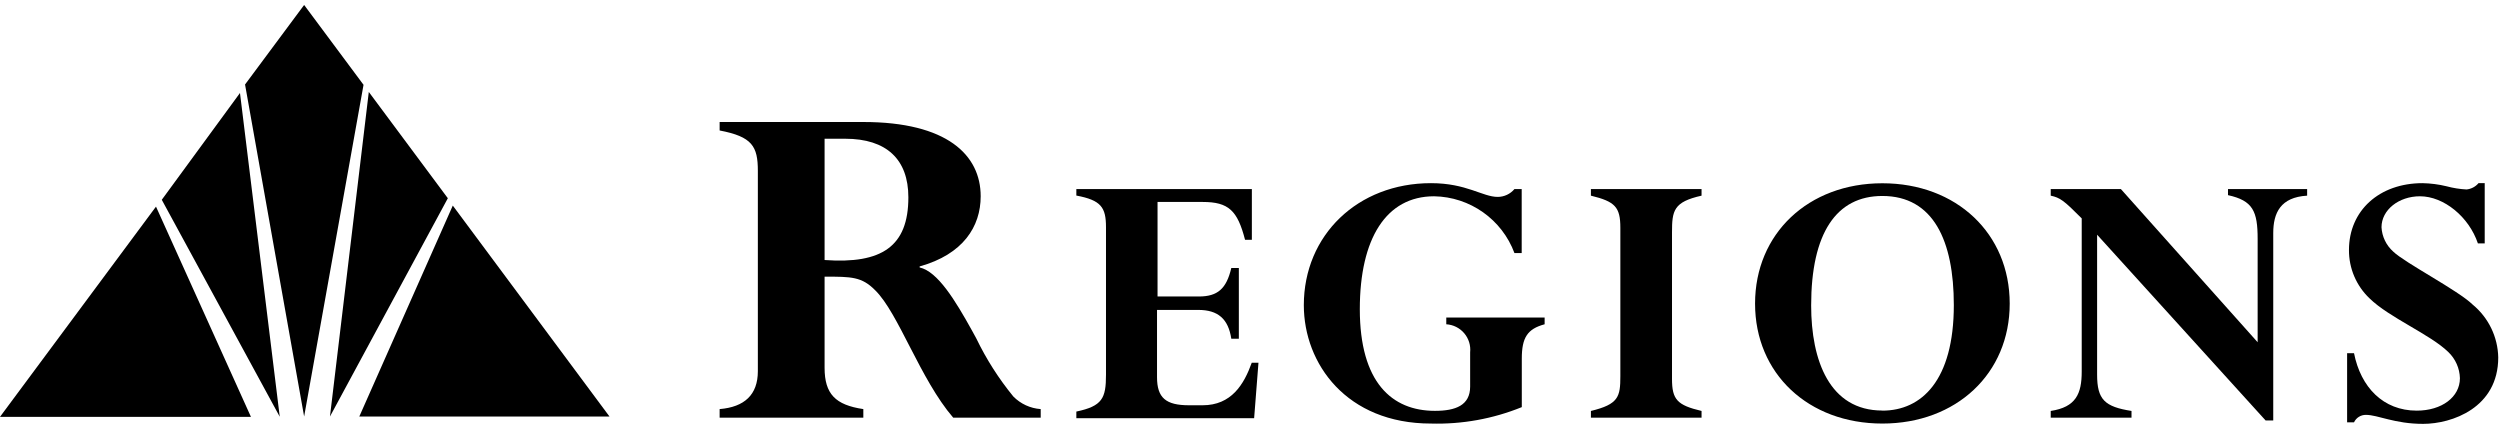
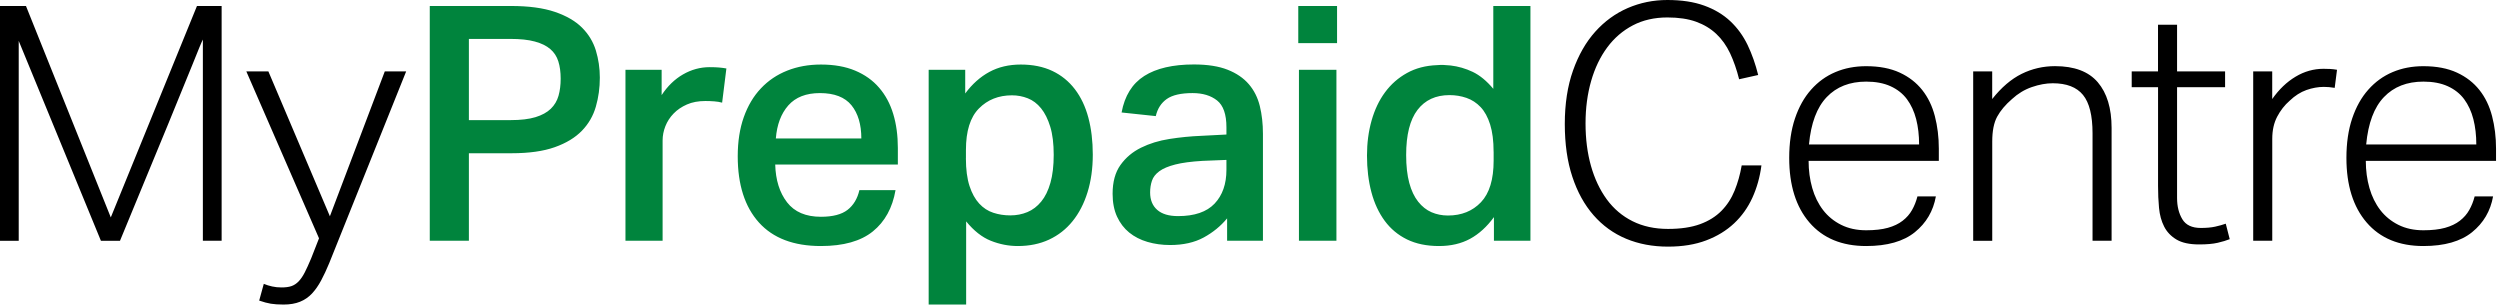
- <svg xmlns="http://www.w3.org/2000/svg" class="balance-regions-logo balance-regions-logo--lockup balance-regions-logo--green" width="242" height="41" viewBox="0 0 242 41" role="img" fill-rule="evenodd" data-testid="logo" aria-label="Regions logo">
-   <path class="balance-regions-logo__pyramid" d="M15.1,20l9.19,20.35H0ZM29.44.48l5.75,7.73L29.44,40.32,23.72,8.18ZM43.83,19.9,59,40.32H34.78Zm-8.13-11,7.65,10.29L31.94,40.32ZM23.23,9l3.85,31.34-11.42-21Z" />
-   <g class="balance-regions-logo__lockup">
-     <path d="M98.09,38.38a28.25,28.25,0,0,1-3.58-5.61L94.09,32c-1.62-2.92-3.32-5.72-5.07-6.11v-.1c4.21-1.17,5.91-3.86,5.91-6.79,0-4-3.26-7.19-11.36-7.19H69.66v.82c3.15.6,3.7,1.53,3.7,3.91V35.93c0,2.29-1.3,3.47-3.7,3.67v.83H83.57V39.6c-2.7-.4-3.75-1.46-3.75-4V26.78c2.6,0,3.6,0,4.9,1.32,2.25,2.2,4.35,8.61,7.55,12.33h8.47V39.6A4.12,4.12,0,0,1,98.09,38.38ZM79.82,25.17V13.43h2c4,0,6.11,2,6.11,5.67C87.93,23.85,85.37,25.57,79.82,25.17Z" />
-     <path d="M121.18,18.3v4.91h-.66c-.73-2.83-1.59-3.66-4.1-3.66h-4.37V28.7h4c1.82,0,2.67-.75,3.14-2.76h.73v6.85h-.73C118.9,30.86,117.89,30,116,30h-4v6.51c0,2,.85,2.72,3.1,2.72h1.31c2.78,0,4-2,4.76-4.12h.65l-.42,5.37H104.19v-.64c2.52-.53,2.87-1.29,2.87-3.56V22c0-1.93-.47-2.62-2.87-3.07V18.3Z" />
-     <path d="M138.52,17.73c3.44,0,5,1.33,6.46,1.33a2.12,2.12,0,0,0,1.62-.76h.7v6.2h-.7A8.45,8.45,0,0,0,138.82,19c-4.64,0-7.19,4.09-7.19,10.93,0,7.08,3.1,9.84,7.27,9.84,2,0,3.41-.53,3.41-2.35V34.11A2.47,2.47,0,0,0,140,31.39v-.65h9.52v.65c-1.67.45-2.21,1.29-2.21,3.33v4.69A21.74,21.74,0,0,1,138.52,41c-8.17,0-12.31-5.79-12.31-11.46C126.21,22.76,131.43,17.73,138.52,17.73Z" />
-     <path d="M164.71,18.3v.64c-2.71.61-2.86,1.44-2.86,3.56V36.68c0,2,.5,2.54,2.86,3.1v.65H154v-.65c2.69-.65,2.85-1.38,2.85-3.37V22.05c0-2-.5-2.54-2.85-3.11V18.3Z" />
-     <path d="M182.21,17.74c-7.16,0-12.32,4.87-12.32,11.65S175.05,41,182.21,41s12.33-4.84,12.33-11.61S189.4,17.74,182.21,17.74Zm0,22c-5.11,0-6.89-4.84-6.89-10.17,0-7,2.43-10.6,6.89-10.6,4.95,0,6.92,4.35,6.92,10.56C189.13,36.84,186,39.75,182.21,39.75Z" />
-     <path d="M205.3,18.3l13.24,14.83v-10c0-2.69-.46-3.71-2.87-4.24V18.3h7.66v.64c-2.58.15-3.28,1.67-3.28,3.63V40.7h-.74L203,22.72V36.27c0,2.42.74,3.1,3.33,3.51v.65h-7.82v-.65c2.44-.37,3-1.66,3-3.81V21.14c-1.74-1.75-2.09-2-3-2.2V18.3Z" />
-     <path d="M240.52,17.73v5.83h-.66C239,21,236.57,19,234.25,19c-2.05,0-3.72,1.32-3.72,3a3.4,3.4,0,0,0,1.13,2.35c1.12,1.09,6.31,3.77,7.7,5.14a6.8,6.8,0,0,1,2.47,5.11c0,4.88-4.49,6.43-7.27,6.43s-4.37-.87-5.54-.87a1.25,1.25,0,0,0-1.15.72h-.67V34.19h.67c.65,3.29,2.82,5.56,6.07,5.56,2.43,0,4.18-1.32,4.18-3.14A3.64,3.64,0,0,0,237,34.08c-1.75-1.71-5.73-3.34-7.62-5.19a6.4,6.4,0,0,1-2-4.69c0-3.82,2.94-6.47,7.12-6.47a10.7,10.7,0,0,1,2.32.3,9.25,9.25,0,0,0,1.94.31,1.74,1.74,0,0,0,1.16-.61Z" />
+ <svg xmlns="http://www.w3.org/2000/svg" width="593" height="73" viewBox="0 0 593 73">
+   <g fill="none" fill-rule="evenodd">
+     <g fill-rule="nonzero">
+       <g>
+         <g fill="#000">
+           <path d="M0 0h6.16l20.12 50.15L46.72 0h5.85v55.69h-4.45V7.96c-.26.47-1.09 2.47-2.5 6.01-.62 1.51-1.4 3.42-2.34 5.73-.94 2.31-2.09 5.15-3.47 8.5-1.38 3.35-3 7.29-4.88 11.82-1.87 4.52-4.03 9.75-6.47 15.68h-4.52L4.44 8.28V55.7H0V0zM62.57 65.91c.62.26 1.29.47 1.99.62.7.16 1.44.23 2.22.23.94 0 1.72-.1 2.34-.31.62-.21 1.2-.59 1.72-1.13.52-.55 1-1.25 1.44-2.11.44-.86.95-1.97 1.52-3.33l1.87-4.77-17.24-39.59h5.23l14.59 34.36 13.02-34.36h5.07L78.09 61c-.62 1.51-1.26 2.87-1.91 4.09-.65 1.22-1.38 2.26-2.18 3.12-.81.86-1.75 1.51-2.85 1.95-1.09.44-2.39.66-3.9.66-1.2 0-2.2-.07-3-.2-.81-.13-1.73-.38-2.77-.74l1.09-3.97z" transform="translate(-146, -41) translate(146, 41) translate(0, 1.42)" />
+         </g>
+         <g fill="#00843D">
+           <path d="M0 0h19.27c4.21 0 7.68.47 10.41 1.4 2.73.93 4.88 2.18 6.44 3.74 1.56 1.56 2.65 3.37 3.28 5.42.62 2.05.94 4.2.94 6.44 0 2.39-.31 4.68-.94 6.86-.62 2.18-1.73 4.1-3.31 5.73-1.59 1.64-3.73 2.94-6.44 3.9-2.7.96-6.11 1.44-10.22 1.44H9.28v20.75H0V0zm19.19 27.07c2.39 0 4.35-.23 5.89-.7 1.53-.47 2.74-1.13 3.63-1.99.88-.86 1.49-1.88 1.83-3.08.34-1.2.51-2.55.51-4.06 0-1.56-.18-2.92-.55-4.09-.36-1.17-1-2.15-1.91-2.93-.91-.78-2.13-1.38-3.67-1.79-1.53-.42-3.47-.62-5.81-.62H9.28v19.27h9.91v-.01zM55 15.13v6.01c1.4-2.13 3.09-3.77 5.07-4.91 1.98-1.14 4.08-1.72 6.32-1.72.88 0 1.62.03 2.22.08.6.05 1.18.13 1.75.23l-1.01 8.11c-.57-.16-1.2-.26-1.87-.31-.68-.05-1.38-.08-2.11-.08-1.66 0-3.12.27-4.37.82-1.25.55-2.3 1.26-3.16 2.15-.86.88-1.51 1.89-1.95 3-.44 1.12-.66 2.25-.66 3.39v23.79h-8.81V15.13H55zM110.48 43.68c-.73 4.21-2.52 7.48-5.38 9.79-2.86 2.31-6.97 3.47-12.32 3.47-6.45 0-11.35-1.86-14.7-5.58-3.35-3.72-5.03-8.96-5.03-15.72 0-3.48.48-6.58 1.44-9.28.96-2.7 2.31-4.98 4.06-6.82 1.74-1.85 3.82-3.25 6.24-4.21 2.42-.96 5.08-1.44 8-1.44 3.12 0 5.82.48 8.11 1.44 2.29.96 4.19 2.31 5.69 4.06 1.51 1.74 2.62 3.82 3.35 6.24.73 2.42 1.09 5.11 1.09 8.07v3.9H81.94c.1 3.69 1.04 6.68 2.81 8.97C86.52 48.86 89.2 50 92.78 50c2.81 0 4.91-.55 6.32-1.64 1.4-1.09 2.34-2.65 2.81-4.68h8.57zm-8.11-12.25c0-3.33-.78-5.95-2.34-7.88-1.56-1.92-4.06-2.89-7.49-2.89-3.28 0-5.77.98-7.49 2.92-1.72 1.95-2.7 4.56-2.96 7.84h20.28v.01zM118.35 15.13h8.66v5.62c1.66-2.24 3.57-3.94 5.73-5.11 2.16-1.17 4.64-1.75 7.45-1.75 2.86 0 5.35.51 7.49 1.52 2.13 1.01 3.91 2.46 5.34 4.33 1.43 1.87 2.5 4.12 3.2 6.75.7 2.63 1.05 5.55 1.05 8.77 0 3.28-.42 6.25-1.25 8.93-.83 2.68-2.02 4.97-3.55 6.86-1.53 1.9-3.39 3.35-5.58 4.37-2.18 1.01-4.65 1.52-7.41 1.52-2.18 0-4.32-.42-6.4-1.25-2.08-.83-4.03-2.37-5.85-4.6v19.73h-8.89V15.13h.01zm8.82 20.98c0 2.65.29 4.85.86 6.59.57 1.74 1.34 3.13 2.3 4.17.96 1.04 2.08 1.77 3.35 2.18 1.27.42 2.61.62 4.02.62 1.46 0 2.81-.26 4.06-.78 1.25-.52 2.34-1.35 3.28-2.5.94-1.14 1.66-2.62 2.18-4.45.52-1.82.78-4.03.78-6.63 0-2.65-.27-4.88-.82-6.67-.55-1.79-1.27-3.25-2.18-4.37-.91-1.12-1.96-1.91-3.16-2.38-1.2-.47-2.44-.7-3.74-.7-3.17 0-5.79 1.04-7.84 3.12-2.06 2.08-3.08 5.36-3.08 9.83v1.97h-.01zM189.12 50.39c-1.51 1.82-3.35 3.33-5.54 4.52-2.19 1.19-4.84 1.79-7.96 1.79-1.92 0-3.72-.25-5.38-.74-1.67-.49-3.11-1.23-4.33-2.22-1.22-.99-2.18-2.25-2.89-3.78-.7-1.53-1.05-3.34-1.05-5.42 0-2.81.62-5.08 1.87-6.83s2.87-3.11 4.88-4.1c2-.99 4.25-1.68 6.75-2.07 2.5-.39 4.99-.64 7.49-.74l6.01-.31v-1.72c0-3.07-.74-5.19-2.22-6.36-1.48-1.17-3.42-1.75-5.81-1.75-2.76 0-4.8.47-6.12 1.4-1.33.94-2.2 2.29-2.61 4.06l-8.11-.86c.73-3.95 2.52-6.84 5.38-8.66 2.86-1.82 6.79-2.73 11.78-2.73 3.22 0 5.89.42 7.99 1.25 2.11.83 3.78 1.98 5.03 3.43 1.25 1.46 2.12 3.19 2.61 5.19.49 2 .74 4.2.74 6.59v25.35h-8.5v-5.29h-.01zm-5.85-13.65c-2.65.16-4.8.44-6.44.86-1.64.42-2.9.95-3.78 1.6-.88.65-1.47 1.4-1.75 2.26-.29.86-.43 1.78-.43 2.77 0 1.77.56 3.15 1.68 4.13 1.12.99 2.77 1.48 4.95 1.48 3.9 0 6.79-.99 8.66-2.96 1.87-1.98 2.81-4.65 2.81-8.03v-2.34l-5.7.23zM215.21 0v8.81h-9.2V0h9.2zm-.15 15.13v40.56h-8.89V15.13h8.89zM252.42 50.08c-1.67 2.29-3.55 4-5.66 5.15-2.11 1.14-4.56 1.71-7.37 1.71-2.91 0-5.43-.52-7.57-1.56-2.13-1.04-3.9-2.51-5.3-4.41-1.4-1.9-2.46-4.16-3.16-6.79-.7-2.63-1.05-5.53-1.05-8.7 0-2.96.36-5.73 1.09-8.31.73-2.57 1.79-4.81 3.2-6.71 1.4-1.9 3.13-3.42 5.19-4.56 2.05-1.14 4.43-1.77 7.14-1.87.52-.05 1.04-.06 1.56-.04.52.03 1.07.07 1.64.12 1.82.21 3.57.72 5.26 1.52 1.69.81 3.32 2.15 4.88 4.02V0h8.81v55.69h-8.66v-5.61zm-.08-15.53c0-2.55-.27-4.69-.82-6.44-.55-1.74-1.3-3.12-2.26-4.13-.96-1.01-2.08-1.74-3.35-2.18-1.28-.44-2.61-.66-4.02-.66-3.28 0-5.81 1.17-7.6 3.51s-2.69 5.9-2.69 10.69c0 2.6.25 4.81.74 6.63.49 1.82 1.2 3.3 2.11 4.45.91 1.14 1.96 1.98 3.16 2.5 1.2.52 2.5.78 3.9.78 3.22 0 5.84-1.05 7.84-3.16 2-2.11 3-5.39 3-9.87v-2.12h-.01z" transform="translate(-146, -41) translate(146, 41) translate(101.94, 1.42)" />
+         </g>
+         <g fill="#000">
+           <path d="M46.64 39.25c-.36 2.76-1.08 5.3-2.14 7.64-1.07 2.34-2.51 4.37-4.33 6.08-1.82 1.71-4.03 3.07-6.63 4.05-2.6.99-5.62 1.48-9.05 1.48-3.64 0-6.96-.62-9.95-1.87-2.99-1.25-5.56-3.11-7.72-5.58s-3.84-5.51-5.03-9.12C.59 38.32 0 34.14 0 29.41c0-4.78.65-9.01 1.95-12.68C3.25 13.06 5 10 7.21 7.53c2.21-2.47 4.78-4.34 7.72-5.62C17.87.64 21 0 24.33 0c3.38 0 6.29.44 8.74 1.33 2.44.88 4.51 2.12 6.2 3.71 1.69 1.59 3.05 3.47 4.1 5.65 1.04 2.18 1.87 4.55 2.5 7.1l-4.52 1.01c-.57-2.29-1.29-4.34-2.14-6.16-.86-1.82-1.95-3.35-3.28-4.6-1.33-1.25-2.92-2.21-4.8-2.89-1.87-.67-4.13-1.01-6.79-1.01-3.07 0-5.8.62-8.19 1.87-2.39 1.25-4.42 2.99-6.08 5.23-1.66 2.24-2.94 4.89-3.82 7.96-.88 3.07-1.33 6.42-1.33 10.06 0 3.69.43 7.06 1.29 10.1.86 3.04 2.11 5.68 3.74 7.92 1.64 2.24 3.68 3.97 6.12 5.19 2.44 1.22 5.25 1.83 8.42 1.83 3.01 0 5.55-.38 7.6-1.13 2.05-.75 3.74-1.81 5.07-3.16s2.37-2.95 3.12-4.8c.75-1.85 1.31-3.83 1.68-5.97h4.68v.01zM88.02 46.58c-.62 3.48-2.29 6.32-4.99 8.5-2.7 2.18-6.55 3.28-11.54 3.28-5.77 0-10.26-1.86-13.46-5.58-3.2-3.72-4.8-8.83-4.8-15.33 0-3.54.46-6.66 1.37-9.36.91-2.7 2.18-4.98 3.82-6.82 1.64-1.85 3.56-3.24 5.77-4.17 2.21-.94 4.64-1.4 7.29-1.4 3.12 0 5.77.51 7.96 1.52 2.19 1.01 3.96 2.39 5.34 4.13 1.38 1.74 2.38 3.81 3 6.2.62 2.39.94 4.97.94 7.72v2.89H57.83c0 2.29.29 4.43.86 6.43.57 2 1.43 3.74 2.57 5.23 1.14 1.48 2.57 2.65 4.29 3.51 1.72.86 3.69 1.29 5.93 1.29 2.03 0 3.74-.19 5.15-.58 1.4-.39 2.57-.95 3.51-1.68s1.68-1.57 2.22-2.54c.55-.96.98-2.04 1.29-3.24h4.37zm-3.98-12.32c0-2.18-.23-4.19-.7-6.01-.47-1.82-1.2-3.39-2.18-4.72-.99-1.33-2.29-2.35-3.9-3.08-1.61-.73-3.54-1.09-5.77-1.09-3.9 0-7.02 1.22-9.36 3.67-2.34 2.44-3.74 6.19-4.21 11.23h26.12zM96.86 16.94h4.52v6.55c2.18-2.76 4.51-4.74 6.98-5.97 2.47-1.22 5.11-1.83 7.92-1.83 4.58 0 7.96 1.27 10.14 3.82 2.18 2.55 3.28 6.16 3.28 10.84V57.1h-4.52V31.61c0-4.21-.75-7.24-2.26-9.09-1.51-1.85-3.9-2.77-7.18-2.77-1.56 0-3.21.3-4.95.9-1.74.6-3.31 1.55-4.72 2.85-1.56 1.35-2.73 2.74-3.51 4.17-.78 1.43-1.17 3.39-1.17 5.89v23.56h-4.52V16.94h-.01zM140.71 20.69h-6.24v-3.75h6.24V5.87h4.52v11.07h11.39v3.74h-11.39v26.29c0 1.98.42 3.65 1.25 5.03.83 1.38 2.29 2.07 4.37 2.07 1.35 0 2.5-.1 3.43-.31.94-.21 1.77-.44 2.5-.7l.94 3.67c-.78.31-1.73.6-2.85.86s-2.59.39-4.41.39c-2.29 0-4.08-.39-5.38-1.17-1.3-.78-2.28-1.81-2.92-3.08-.65-1.27-1.05-2.74-1.21-4.41-.16-1.67-.23-3.41-.23-5.23v-23.4h-.01zM163.28 16.94h4.52v6.55c1.61-2.29 3.46-4.06 5.54-5.3 2.08-1.25 4.29-1.87 6.63-1.87.57 0 1.1.01 1.6.04.49.03 1.03.09 1.6.19l-.55 4.29c-.94-.16-1.79-.23-2.57-.23-1.35 0-2.73.25-4.13.74-1.4.5-2.73 1.34-3.98 2.54-1.2 1.04-2.18 2.3-2.96 3.78-.78 1.48-1.17 3.24-1.17 5.26v24.18h-4.52V16.94h-.01zM220.19 46.58c-.62 3.48-2.29 6.32-4.99 8.5-2.7 2.18-6.55 3.28-11.54 3.28-5.77 0-10.26-1.86-13.46-5.58-3.2-3.72-4.8-8.83-4.8-15.33 0-3.54.46-6.66 1.37-9.36.91-2.7 2.18-4.98 3.82-6.82 1.64-1.85 3.56-3.24 5.77-4.17 2.21-.94 4.64-1.4 7.29-1.4 3.12 0 5.77.51 7.96 1.52 2.19 1.01 3.96 2.39 5.34 4.13 1.38 1.74 2.38 3.81 3 6.2.62 2.39.94 4.97.94 7.72v2.89H190c0 2.29.29 4.43.86 6.43.57 2 1.43 3.74 2.57 5.23 1.14 1.48 2.57 2.65 4.29 3.51 1.72.86 3.69 1.29 5.93 1.29 2.03 0 3.74-.19 5.15-.58 1.4-.39 2.57-.95 3.51-1.68s1.68-1.57 2.22-2.54c.55-.96.98-2.04 1.29-3.24h4.37zm-3.98-12.32c0-2.18-.23-4.19-.7-6.01-.47-1.82-1.2-3.39-2.18-4.72-.99-1.33-2.29-2.35-3.9-3.08-1.61-.73-3.54-1.09-5.77-1.09-3.9 0-7.02 1.22-9.36 3.67-2.34 2.44-3.74 6.19-4.21 11.23h26.12z" transform="translate(-146, -41) translate(146, 41) translate(371.17, 0)" />
+         </g>
+       </g>
+     </g>
  </g>
</svg>
